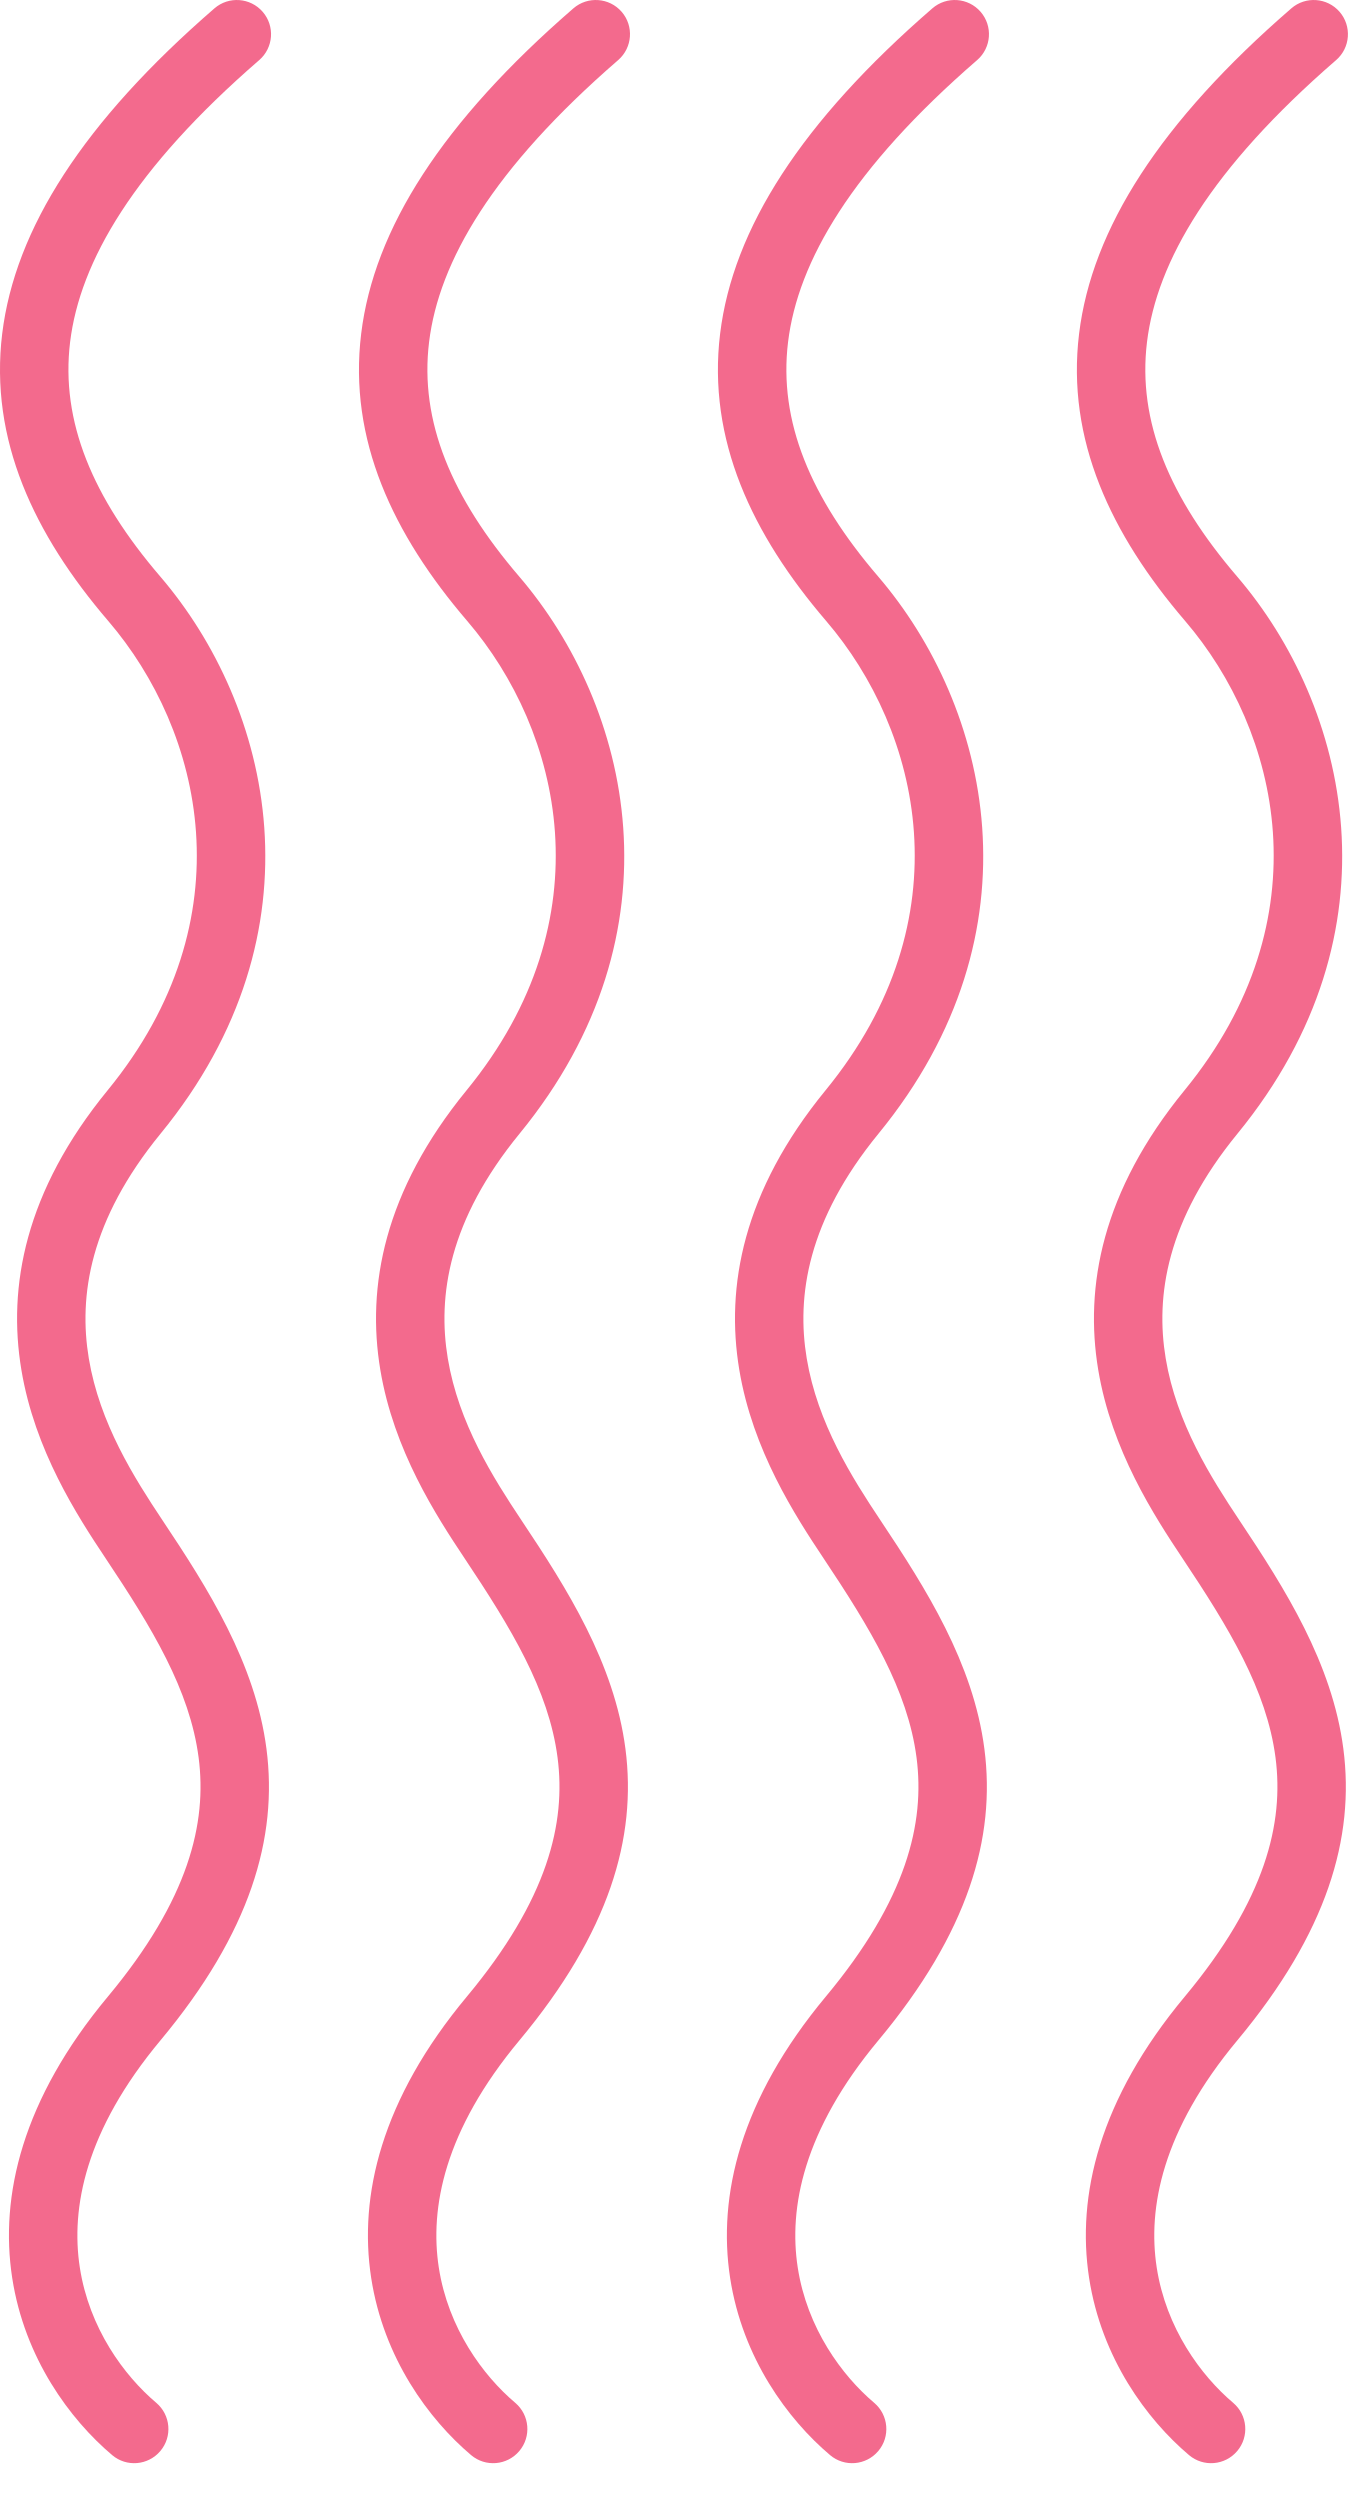
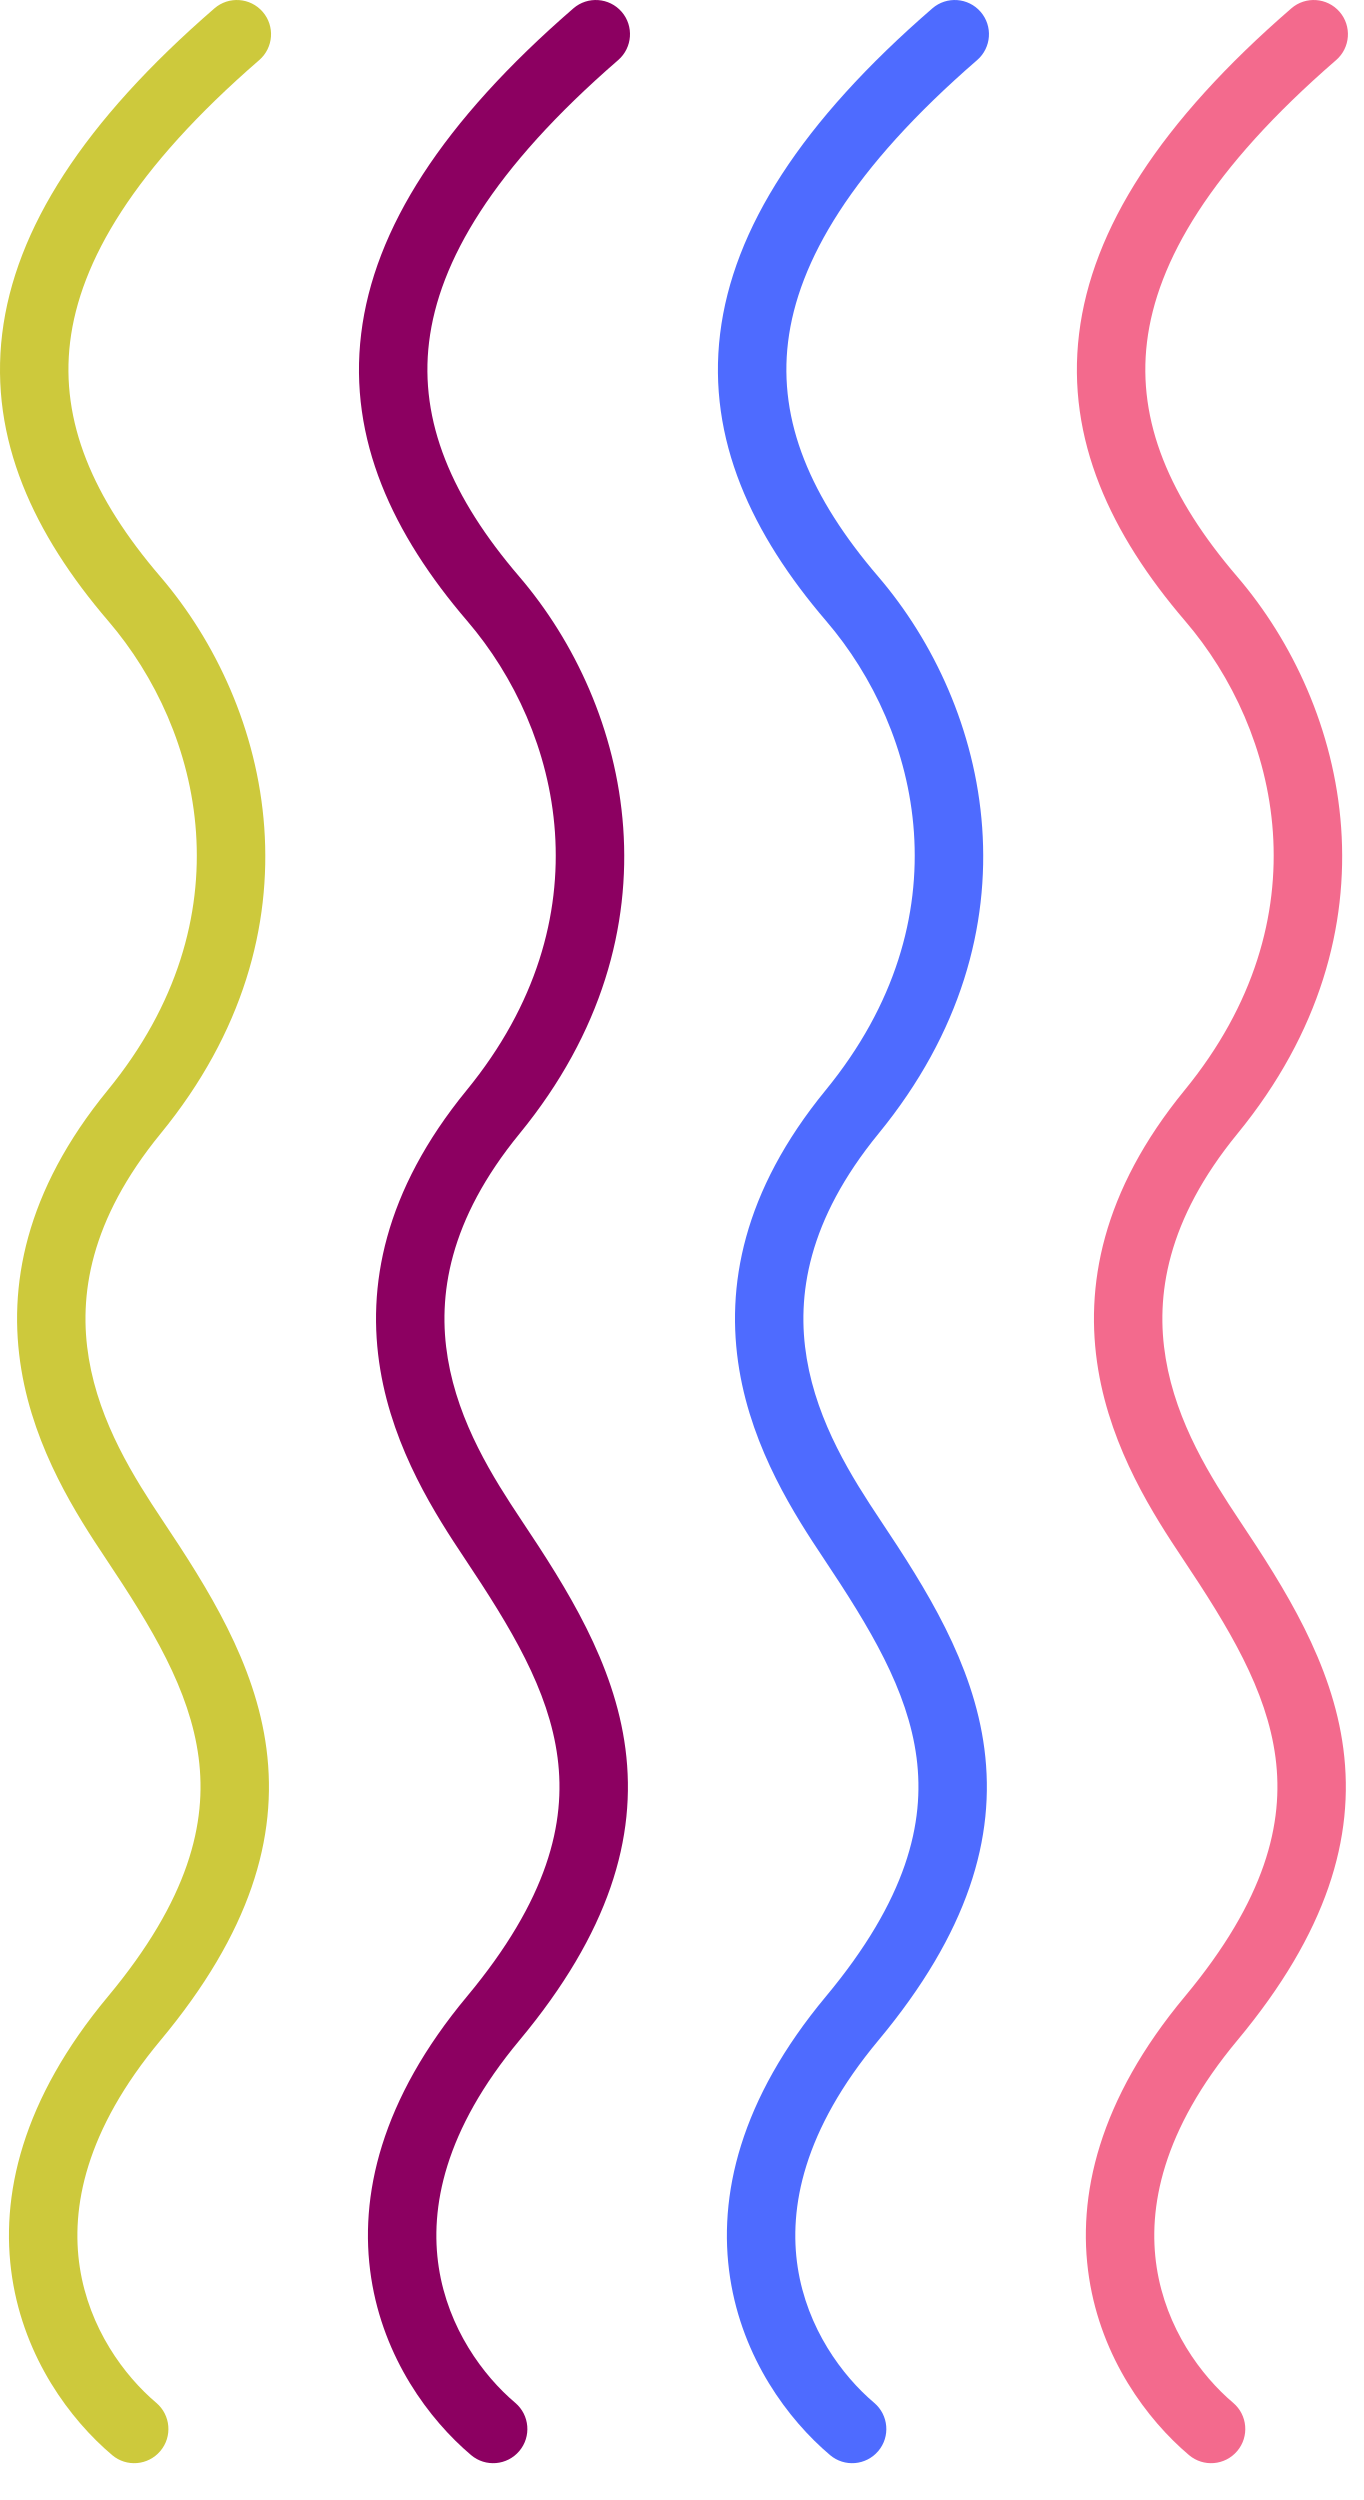
<svg xmlns="http://www.w3.org/2000/svg" width="36" height="66" viewBox="0 0 36 66" fill="none">
-   <path fill-rule="evenodd" clip-rule="evenodd" d="M1.851 9.028C1.596 11.126 2.447 13.139 4.229 15.218C7.161 18.639 8.62 24.574 4.242 29.925C2.367 32.217 2.07 34.215 2.345 35.865C2.63 37.574 3.541 39.012 4.294 40.142C5.487 41.931 6.741 43.902 7.035 46.171C7.339 48.514 6.612 51.015 4.237 53.865C2.248 56.251 1.866 58.293 2.107 59.861C2.354 61.466 3.276 62.716 4.126 63.435C4.507 63.758 4.555 64.328 4.232 64.708C3.91 65.089 3.34 65.137 2.96 64.814C1.853 63.878 0.649 62.261 0.322 60.136C-0.011 57.974 0.585 55.425 2.849 52.709C4.99 50.139 5.467 48.125 5.244 46.403C5.011 44.609 4.007 42.967 2.791 41.144L3.543 40.642L2.791 41.144C2.039 40.015 0.918 38.292 0.564 36.162C0.199 33.974 0.655 31.456 2.844 28.781C6.555 24.246 5.344 19.294 2.857 16.393C0.898 14.108 -0.282 11.605 0.058 8.81C0.396 6.043 2.199 3.221 5.661 0.221C6.038 -0.106 6.608 -0.065 6.935 0.312C7.262 0.689 7.221 1.259 6.844 1.586C3.533 4.455 2.11 6.903 1.851 9.028Z" fill="#F36A8D" />
-   <path fill-rule="evenodd" clip-rule="evenodd" d="M11.328 9.028C11.072 11.126 11.924 13.139 13.705 15.218C16.637 18.639 18.096 24.574 13.719 29.925C11.843 32.217 11.547 34.215 11.822 35.865C12.107 37.574 13.018 39.012 13.771 40.142C14.964 41.931 16.218 43.902 16.512 46.171C16.816 48.514 16.088 51.015 13.713 53.865C11.725 56.251 11.343 58.293 11.584 59.861C11.831 61.466 12.753 62.716 13.603 63.435C13.984 63.758 14.031 64.328 13.709 64.708C13.387 65.089 12.817 65.137 12.436 64.814C11.33 63.878 10.126 62.261 9.799 60.136C9.466 57.974 10.062 55.425 12.326 52.709C14.467 50.139 14.944 48.125 14.72 46.403C14.488 44.609 13.483 42.967 12.268 41.144L13.02 40.642L12.268 41.144C11.516 40.015 10.395 38.292 10.04 36.162C9.675 33.974 10.132 31.456 12.32 28.781C16.031 24.246 14.82 19.294 12.334 16.393C10.375 14.108 9.194 11.605 9.535 8.81C9.872 6.043 11.675 3.221 15.137 0.221C15.514 -0.106 16.085 -0.065 16.412 0.312C16.738 0.689 16.697 1.259 16.32 1.586C13.009 4.455 11.587 6.903 11.328 9.028Z" fill="#F36A8D" />
-   <path fill-rule="evenodd" clip-rule="evenodd" d="M20.805 9.028C20.549 11.126 21.4 13.139 23.182 15.218C26.114 18.639 27.573 24.574 23.195 29.925C21.32 32.217 21.023 34.215 21.298 35.865C21.583 37.574 22.494 39.012 23.248 40.142C24.441 41.931 25.694 43.902 25.988 46.171C26.292 48.514 25.565 51.015 23.19 53.865C21.202 56.251 20.819 58.293 21.06 59.861C21.307 61.466 22.229 62.716 23.079 63.435C23.46 63.758 23.508 64.328 23.186 64.708C22.863 65.089 22.294 65.137 21.913 64.814C20.806 63.878 19.602 62.261 19.275 60.136C18.943 57.974 19.539 55.425 21.802 52.709C23.943 50.139 24.42 48.125 24.197 46.403C23.964 44.609 22.96 42.967 21.745 41.144L22.496 40.642L21.745 41.144C20.993 40.015 19.872 38.292 19.517 36.162C19.152 33.974 19.608 31.456 21.797 28.781C25.508 24.246 24.297 19.294 21.81 16.393C19.852 14.108 18.671 11.605 19.011 8.81C19.349 6.043 21.152 3.221 24.614 0.221C24.991 -0.106 25.561 -0.065 25.888 0.312C26.215 0.689 26.174 1.259 25.797 1.586C22.486 4.455 21.064 6.903 20.805 9.028Z" fill="#F36A8D" />
+   <path fill-rule="evenodd" clip-rule="evenodd" d="M1.851 9.028C1.596 11.126 2.447 13.139 4.229 15.218C7.161 18.639 8.62 24.574 4.242 29.925C2.367 32.217 2.07 34.215 2.345 35.865C2.63 37.574 3.541 39.012 4.294 40.142C5.487 41.931 6.741 43.902 7.035 46.171C7.339 48.514 6.612 51.015 4.237 53.865C2.248 56.251 1.866 58.293 2.107 59.861C2.354 61.466 3.276 62.716 4.126 63.435C4.507 63.758 4.555 64.328 4.232 64.708C3.91 65.089 3.34 65.137 2.96 64.814C1.853 63.878 0.649 62.261 0.322 60.136C-0.011 57.974 0.585 55.425 2.849 52.709C4.99 50.139 5.467 48.125 5.244 46.403C5.011 44.609 4.007 42.967 2.791 41.144L3.543 40.642L2.791 41.144C2.039 40.015 0.918 38.292 0.564 36.162C0.199 33.974 0.655 31.456 2.844 28.781C6.555 24.246 5.344 19.294 2.857 16.393C0.898 14.108 -0.282 11.605 0.058 8.81C0.396 6.043 2.199 3.221 5.661 0.221C6.038 -0.106 6.608 -0.065 6.935 0.312C7.262 0.689 7.221 1.259 6.844 1.586C3.533 4.455 2.11 6.903 1.851 9.028Z" fill="#cdc93c" />
+   <path fill-rule="evenodd" clip-rule="evenodd" d="M11.328 9.028C11.072 11.126 11.924 13.139 13.705 15.218C16.637 18.639 18.096 24.574 13.719 29.925C11.843 32.217 11.547 34.215 11.822 35.865C12.107 37.574 13.018 39.012 13.771 40.142C14.964 41.931 16.218 43.902 16.512 46.171C16.816 48.514 16.088 51.015 13.713 53.865C11.725 56.251 11.343 58.293 11.584 59.861C11.831 61.466 12.753 62.716 13.603 63.435C13.984 63.758 14.031 64.328 13.709 64.708C13.387 65.089 12.817 65.137 12.436 64.814C11.33 63.878 10.126 62.261 9.799 60.136C9.466 57.974 10.062 55.425 12.326 52.709C14.467 50.139 14.944 48.125 14.72 46.403C14.488 44.609 13.483 42.967 12.268 41.144L13.02 40.642L12.268 41.144C11.516 40.015 10.395 38.292 10.04 36.162C9.675 33.974 10.132 31.456 12.32 28.781C16.031 24.246 14.82 19.294 12.334 16.393C10.375 14.108 9.194 11.605 9.535 8.81C9.872 6.043 11.675 3.221 15.137 0.221C15.514 -0.106 16.085 -0.065 16.412 0.312C16.738 0.689 16.697 1.259 16.32 1.586C13.009 4.455 11.587 6.903 11.328 9.028Z" fill="#8c0061" />
+   <path fill-rule="evenodd" clip-rule="evenodd" d="M20.805 9.028C20.549 11.126 21.4 13.139 23.182 15.218C26.114 18.639 27.573 24.574 23.195 29.925C21.32 32.217 21.023 34.215 21.298 35.865C21.583 37.574 22.494 39.012 23.248 40.142C24.441 41.931 25.694 43.902 25.988 46.171C26.292 48.514 25.565 51.015 23.19 53.865C21.202 56.251 20.819 58.293 21.06 59.861C21.307 61.466 22.229 62.716 23.079 63.435C23.46 63.758 23.508 64.328 23.186 64.708C22.863 65.089 22.294 65.137 21.913 64.814C20.806 63.878 19.602 62.261 19.275 60.136C18.943 57.974 19.539 55.425 21.802 52.709C23.943 50.139 24.42 48.125 24.197 46.403C23.964 44.609 22.96 42.967 21.745 41.144L22.496 40.642L21.745 41.144C20.993 40.015 19.872 38.292 19.517 36.162C19.152 33.974 19.608 31.456 21.797 28.781C25.508 24.246 24.297 19.294 21.81 16.393C19.852 14.108 18.671 11.605 19.011 8.81C19.349 6.043 21.152 3.221 24.614 0.221C24.991 -0.106 25.561 -0.065 25.888 0.312C26.215 0.689 26.174 1.259 25.797 1.586C22.486 4.455 21.064 6.903 20.805 9.028Z" fill="#4e6bff" />
  <path fill-rule="evenodd" clip-rule="evenodd" d="M30.281 9.028C30.025 11.126 30.877 13.139 32.658 15.218C35.591 18.639 37.049 24.574 32.672 29.925C30.796 32.217 30.5 34.215 30.775 35.865C31.06 37.574 31.971 39.012 32.724 40.142C33.917 41.931 35.171 43.902 35.465 46.171C35.769 48.514 35.041 51.015 32.666 53.865C30.678 56.251 30.296 58.293 30.537 59.861C30.784 61.466 31.706 62.716 32.556 63.435C32.937 63.758 32.984 64.328 32.662 64.708C32.34 65.089 31.77 65.137 31.389 64.814C30.283 63.878 29.079 62.261 28.752 60.136C28.419 57.974 29.015 55.425 31.279 52.709C33.42 50.139 33.897 48.125 33.674 46.403C33.441 44.609 32.437 42.967 31.221 41.144L31.973 40.642L31.221 41.144C30.469 40.015 29.348 38.292 28.993 36.162C28.629 33.974 29.085 31.456 31.274 28.781C34.984 24.246 33.774 19.294 31.287 16.393C29.328 14.108 28.147 11.605 28.488 8.81C28.825 6.043 30.628 3.221 34.091 0.221C34.468 -0.106 35.038 -0.065 35.365 0.312C35.691 0.689 35.651 1.259 35.274 1.586C31.962 4.455 30.54 6.903 30.281 9.028Z" fill="#F36A8D" />
</svg>
